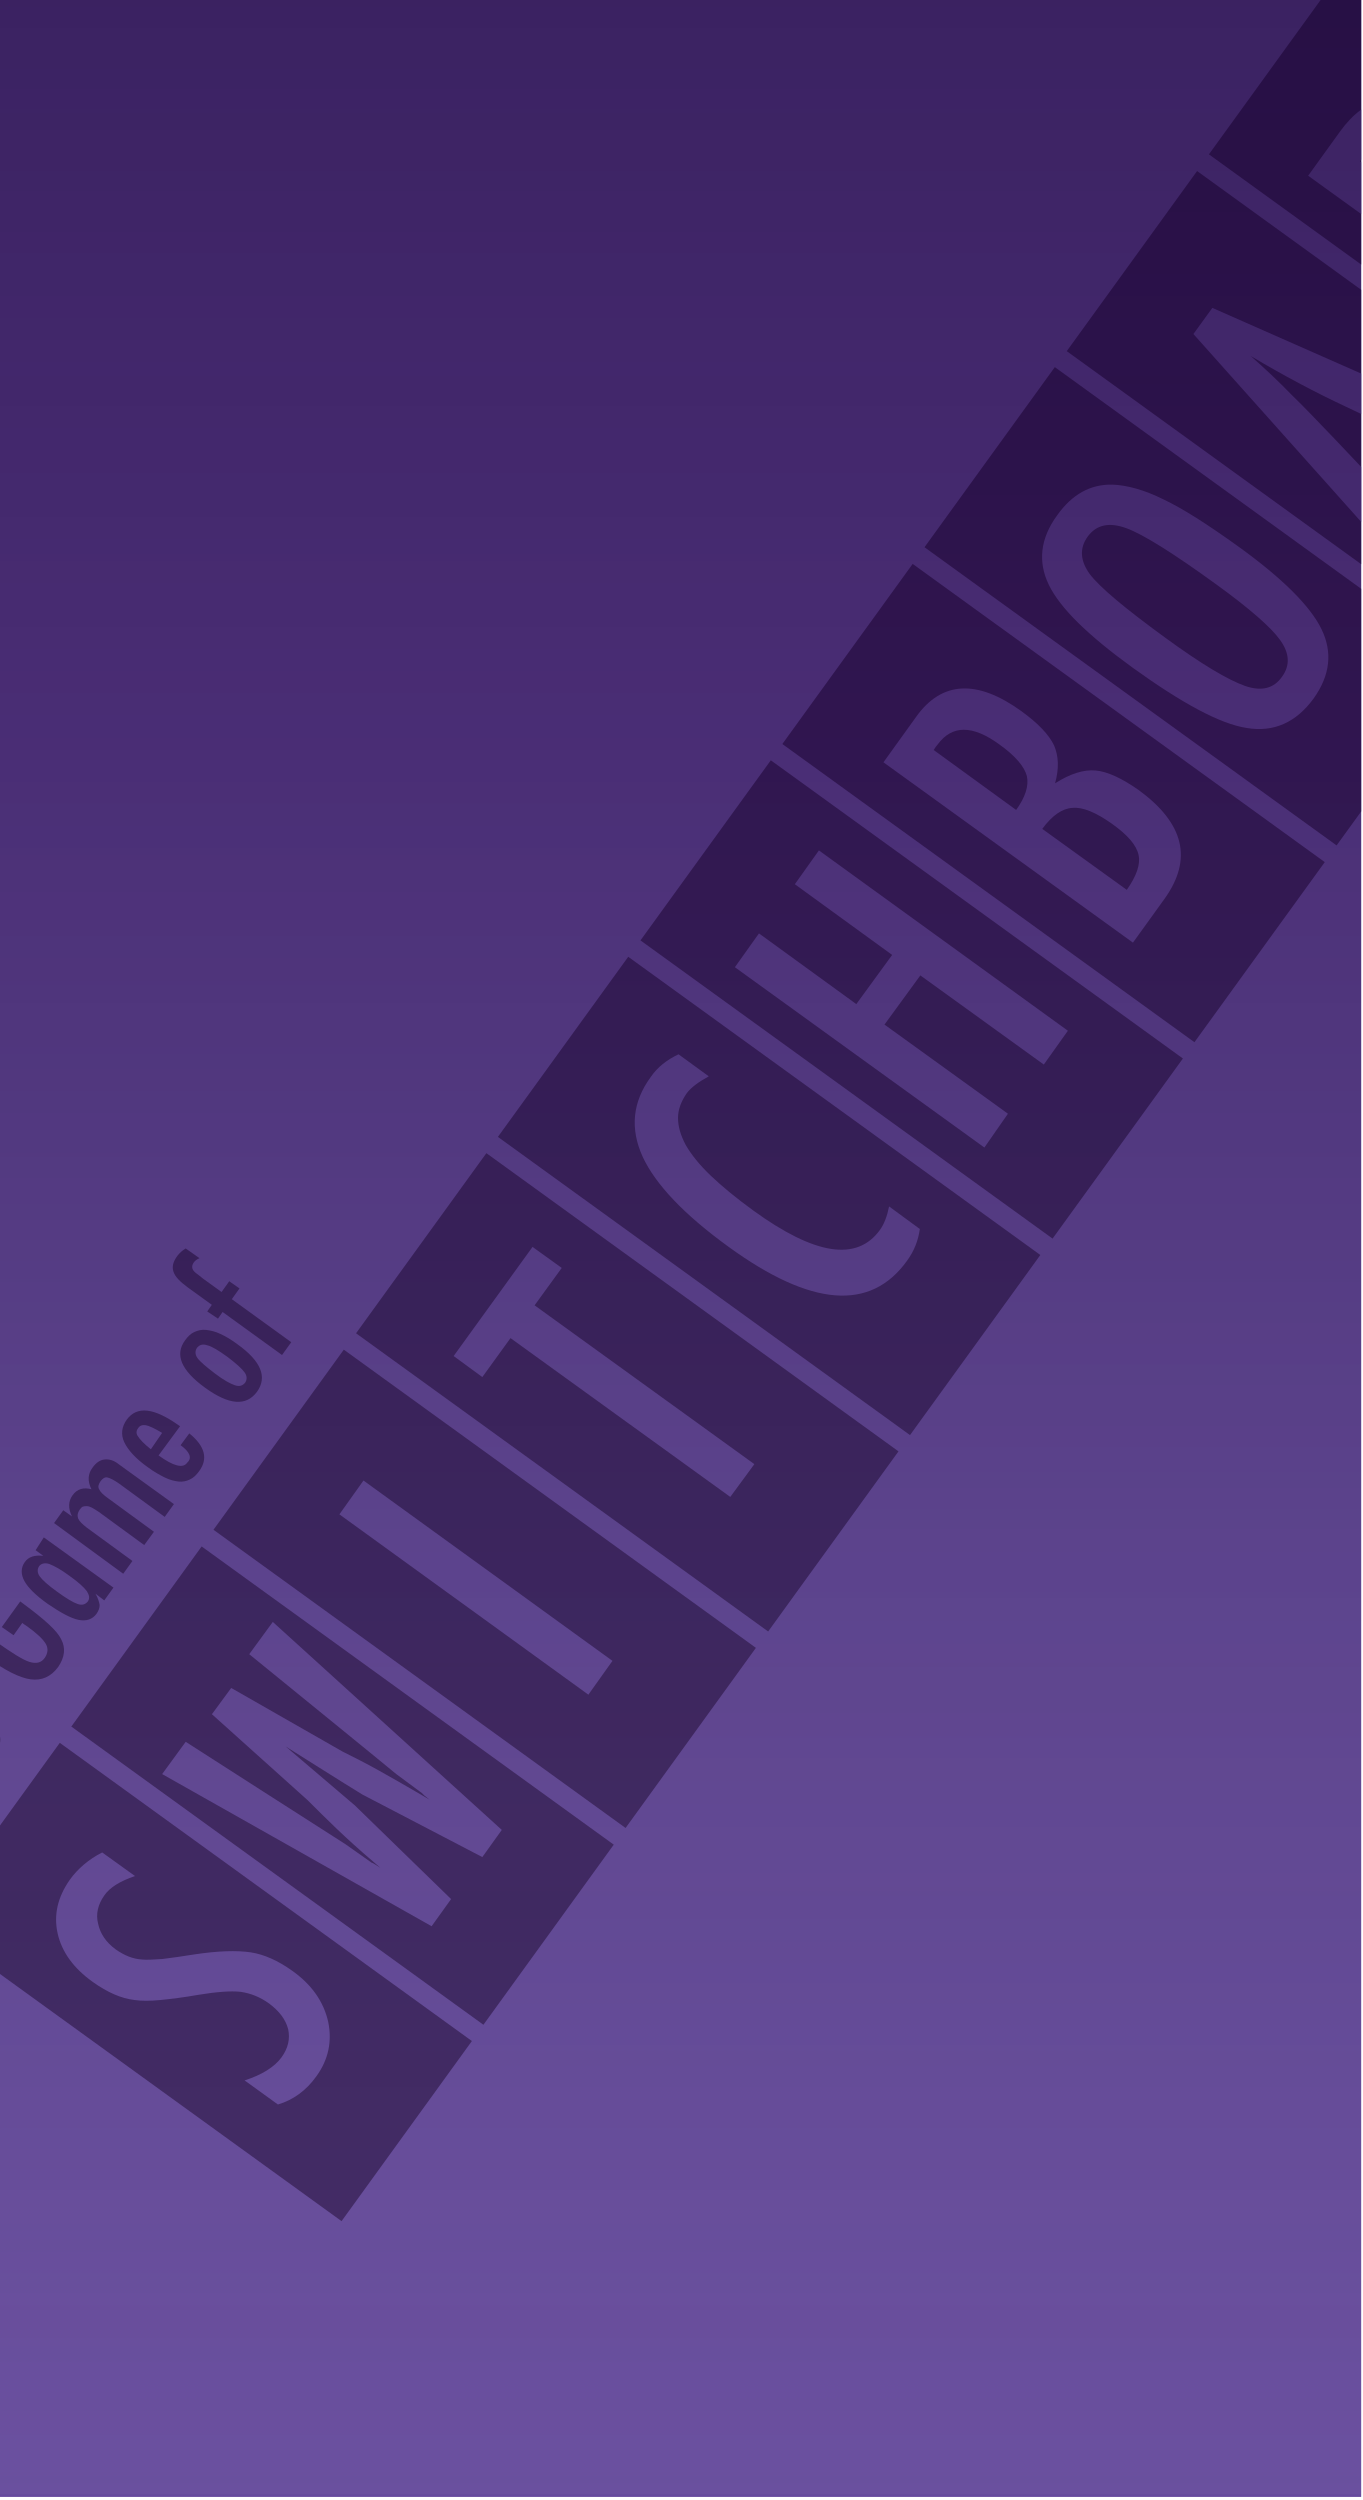
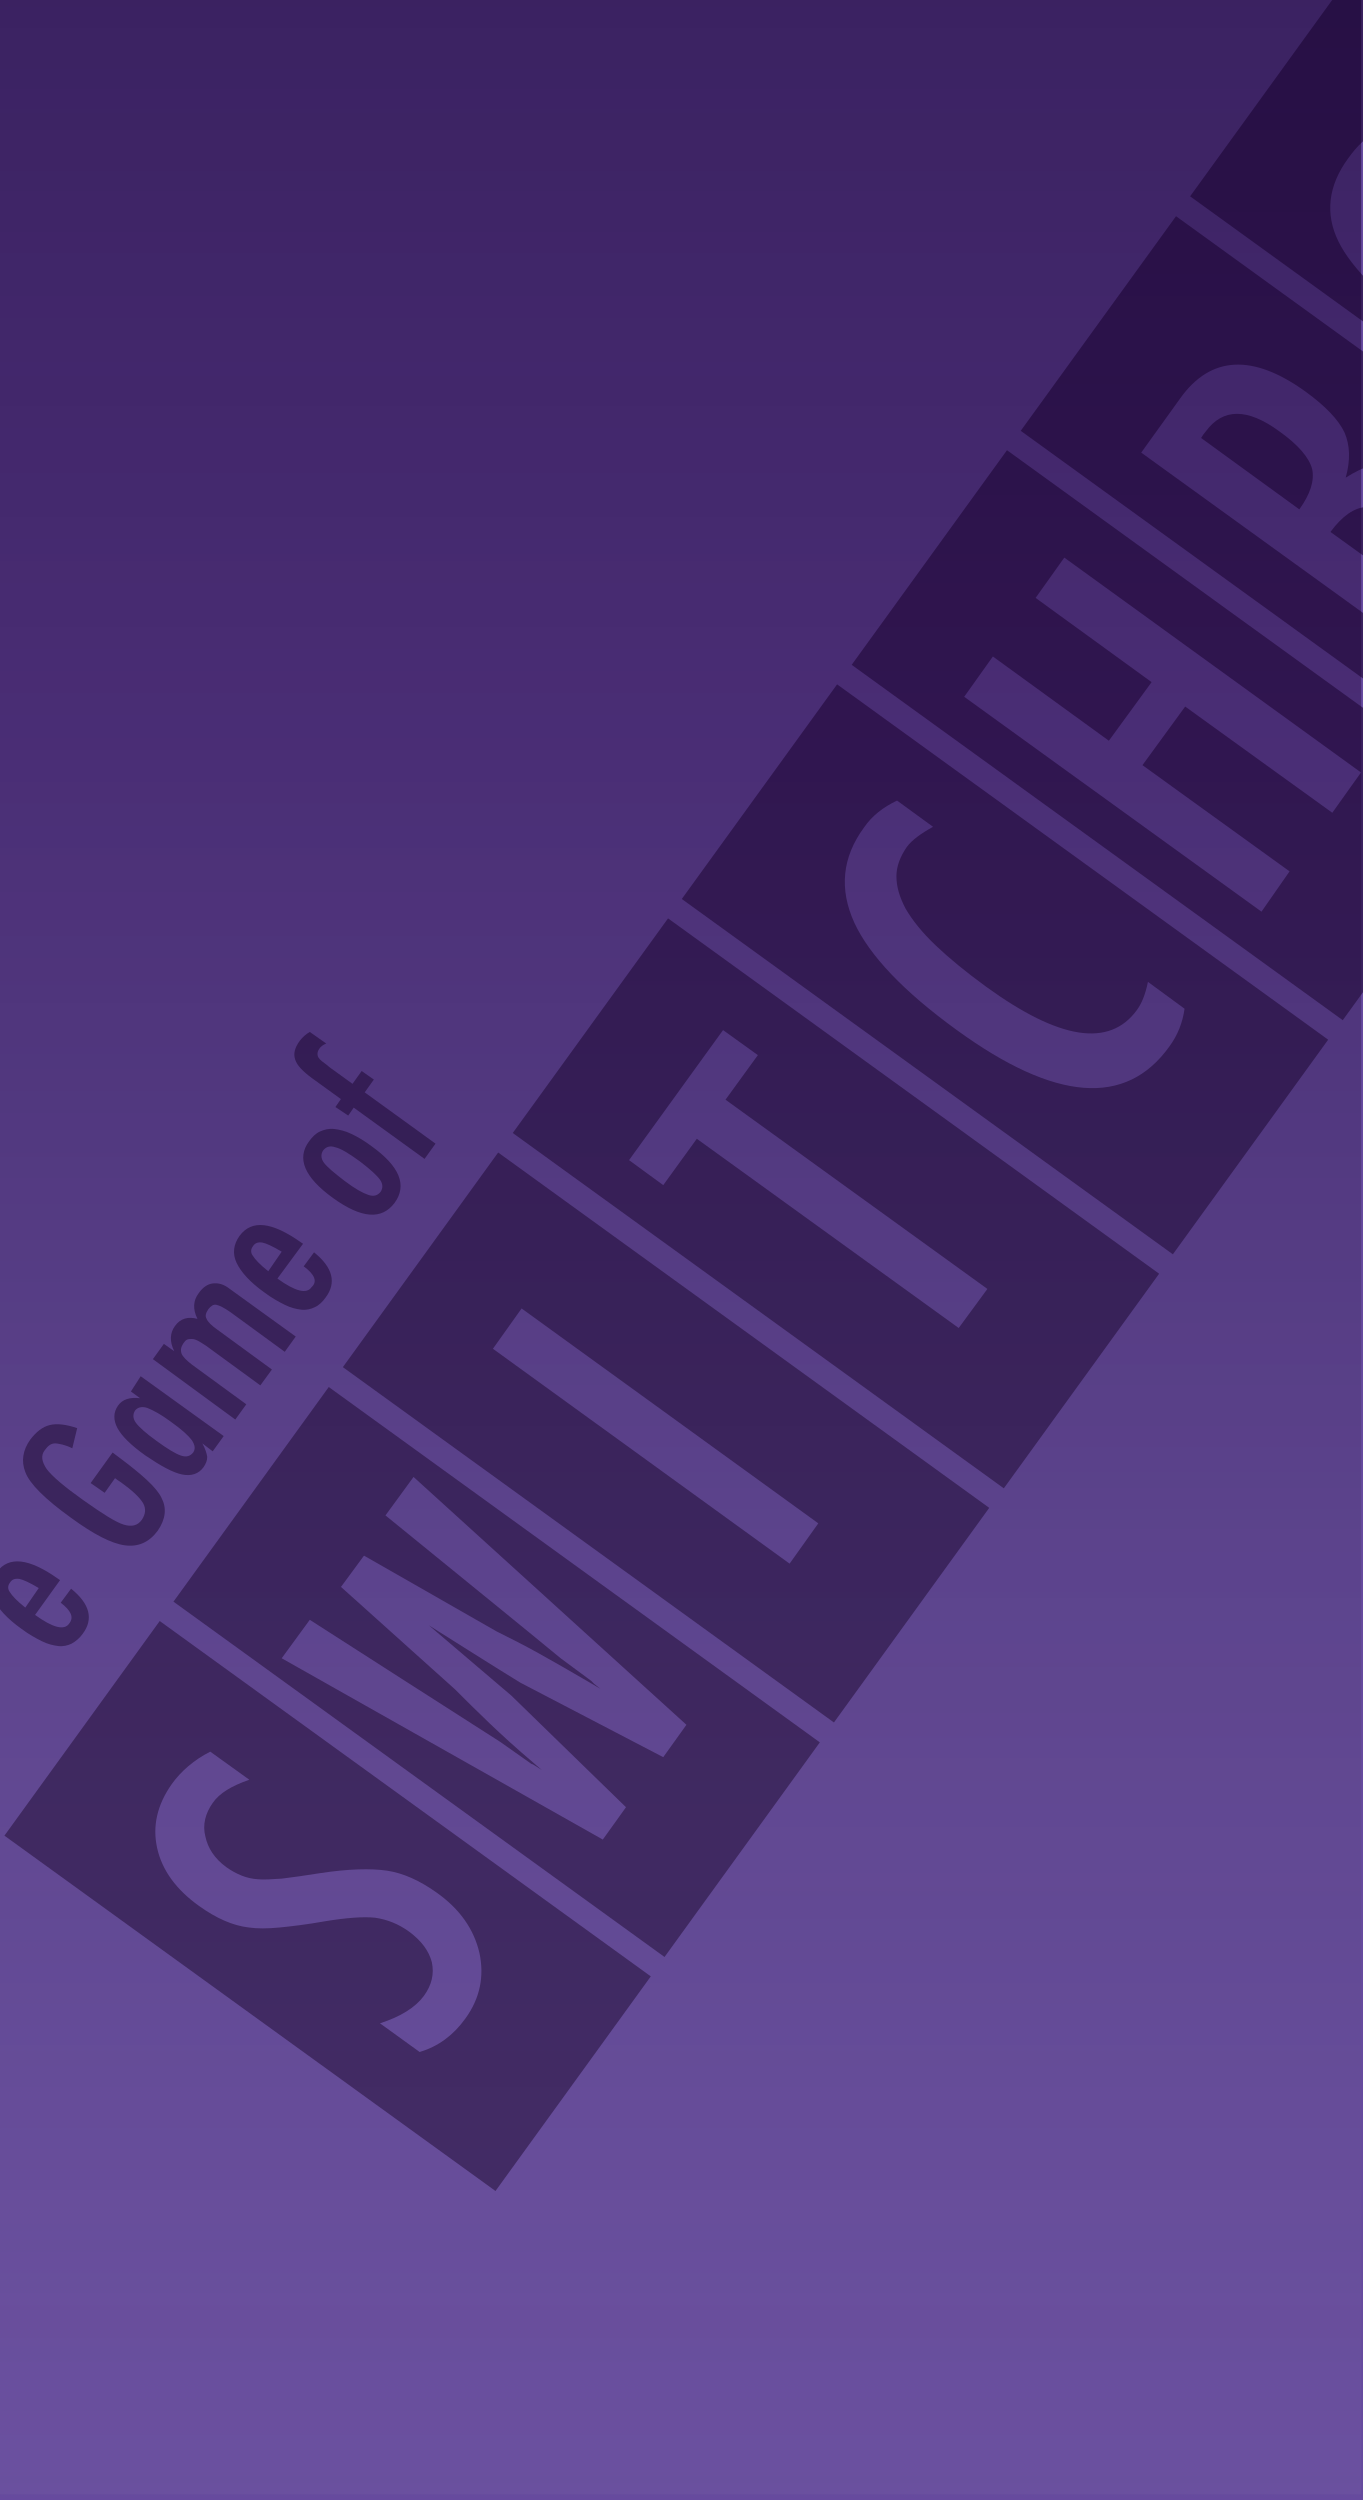
- <svg xmlns="http://www.w3.org/2000/svg" width="266px" height="488px" version="1.1" xml:space="preserve" style="fill-rule:evenodd;clip-rule:evenodd;stroke-linejoin:round;stroke-miterlimit:2;">
+ <svg xmlns="http://www.w3.org/2000/svg" width="100%" height="100%" viewBox="0 0 266 488" version="1.1" xml:space="preserve" style="fill-rule:evenodd;clip-rule:evenodd;stroke-linejoin:round;stroke-miterlimit:2;">
  <g id="Artboard1" transform="matrix(1.66688,0,0,1,0,0)">
    <rect x="0" y="0" width="159.4" height="487.4" style="fill:none;" />
-     <clipPath id="_clip1">
-       <rect x="0" y="0" width="159.4" height="487.4" />
-     </clipPath>
-     <g clip-path="url(#_clip1)">
-       <g transform="matrix(0.599925,0,0,1,31.886,0)">
+     <g transform="matrix(0.714881,0,0,1.19162,48.3573,-88.9652)">
+       <g>
        <g>
-           <g>
-             <rect x="-129.2" y="-143.7" width="493.8" height="694" style="fill:rgb(102,74,158);" />
-             <path d="M351.3,-130.4L351.3,537.1L-116,537.1L-116,-130.4L351.3,-130.4M377.8,-156.9L-142.5,-156.9L-142.5,563.6L377.8,563.6L377.8,-156.9Z" style="fill:rgb(102,74,158);fill-rule:nonzero;" />
-           </g>
+           <rect x="-129.2" y="-143.7" width="493.8" height="694" style="fill:rgb(102,74,158);" />
+           <path d="M351.3,-130.4L351.3,537.1L-116,537.1L-116,-130.4L351.3,-130.4M377.8,-156.9L-142.5,-156.9L-142.5,563.6L377.8,563.6L377.8,-156.9Z" style="fill:rgb(102,74,158);fill-rule:nonzero;" />
+         </g>
+         <g>
          <g transform="matrix(0.5862,-0.8101,0.8101,0.5862,-319.24,148.713)">
            <rect x="-35.7" y="337.3" width="43.4" height="99.3" style="fill:rgb(59,34,95);" />
          </g>
          <g transform="matrix(0.5862,-0.8101,0.8101,0.5862,-276.68,155.33)">
            <rect x="-8" y="298.9" width="43.4" height="99.3" style="fill:rgb(59,34,95);" />
          </g>
          <g transform="matrix(0.5862,-0.8101,0.8101,0.5862,-234.119,161.946)">
            <rect x="19.8" y="260.5" width="43.4" height="99.3" style="fill:rgb(59,34,95);" />
          </g>
          <g transform="matrix(0.5862,-0.8101,0.8101,0.5862,-191.559,168.563)">
            <rect x="47.6" y="222.2" width="43.4" height="99.3" style="fill:rgb(59,34,95);" />
          </g>
          <g transform="matrix(0.5862,-0.8101,0.8101,0.5862,-148.998,175.179)">
            <rect x="75.3" y="183.8" width="43.4" height="99.3" style="fill:rgb(59,34,95);" />
          </g>
          <g transform="matrix(0.5862,-0.8101,0.8101,0.5862,-106.438,181.796)">
            <rect x="103.1" y="145.5" width="43.4" height="99.3" style="fill:rgb(59,34,95);" />
          </g>
          <g transform="matrix(0.5862,-0.8101,0.8101,0.5862,-63.877,188.412)">
            <rect x="130.8" y="107.1" width="43.4" height="99.3" style="fill:rgb(59,34,95);" />
          </g>
          <g transform="matrix(0.5862,-0.8101,0.8101,0.5862,-21.3165,195.029)">
            <rect x="158.6" y="68.7" width="43.4" height="99.3" style="fill:rgb(59,34,95);" />
          </g>
          <g transform="matrix(0.5862,-0.8101,0.8101,0.5862,21.244,201.645)">
            <rect x="186.3" y="30.4" width="43.4" height="99.3" style="fill:rgb(59,34,95);" />
          </g>
-           <g transform="matrix(0.5862,-0.8101,0.8101,0.5862,63.8045,208.261)">
-             <rect x="214.1" y="-8" width="43.4" height="99.3" style="fill:rgb(59,34,95);" />
-           </g>
-           <g transform="matrix(0.5862,-0.8101,0.8101,0.5862,106.365,214.878)">
-             <rect x="241.9" y="-46.3" width="43.4" height="99.3" style="fill:rgb(59,34,95);" />
-           </g>
          <g>
            <path d="M-33.2,361.6L-26.8,366.2C-29.7,367.2 -31.7,368.4 -32.8,370C-34,371.7 -34.5,373.6 -34,375.5C-33.6,377.4 -32.5,379.1 -30.6,380.5C-28.9,381.7 -27.2,382.4 -25.4,382.5C-24.5,382.6 -23.1,382.5 -21.5,382.4C-19.8,382.2 -17.7,381.9 -15.2,381.5C-10.6,380.8 -6.9,380.7 -4.2,381.1C-1.6,381.5 1.1,382.7 3.9,384.7C7.7,387.4 10,390.7 10.9,394.6C11.7,398.4 11,402 8.6,405.3C6.6,408.1 4.1,409.9 1.1,410.8L-5.4,406.1C-2,405 0.4,403.5 1.8,401.6C3.1,399.8 3.5,398 3.1,396.1C2.6,394.2 1.4,392.6 -0.6,391.1C-2.4,389.8 -4.2,389.1 -6.2,388.8C-7.2,388.7 -8.3,388.7 -9.7,388.8C-11.1,388.9 -12.7,389.1 -14.5,389.4C-17.3,389.9 -19.8,390.2 -21.8,390.4C-23.9,390.6 -25.5,390.6 -26.9,390.4C-29.5,390.1 -32.2,388.9 -35,386.9C-38.8,384.2 -41.1,381 -41.9,377.4C-42.7,373.8 -41.9,370.3 -39.5,366.9C-38,364.8 -35.8,362.9 -33.2,361.6Z" style="fill:rgb(102,74,158);fill-rule:nonzero;" />
          </g>
          <g>
            <path d="M13.1,295.6L17.8,289L66.4,324.2L61.7,330.8L13.1,295.6Z" style="fill:rgb(102,74,158);fill-rule:nonzero;" />
          </g>
          <g>
            <path d="M35.4,264.7L50.8,243.4L56.5,247.5L51.2,254.8L94.1,285.8L89.4,292.2L46.5,261.2L41,268.8L35.4,264.7Z" style="fill:rgb(102,74,158);fill-rule:nonzero;" />
          </g>
          <g>
            <path d="M79.3,205.8L85.2,210.1C83.2,211.2 81.7,212.3 80.9,213.4C79.8,215 79.2,216.6 79.2,218.2C79.2,219.9 79.7,221.6 80.7,223.5C81.8,225.4 83.4,227.4 85.6,229.5C87.8,231.6 90.6,233.9 93.9,236.3C105.9,245 114.1,246.3 118.6,240.1C119.4,239 120,237.5 120.4,235.5L126.4,239.9C126.1,242.1 125.3,244.2 123.9,246.1C116.8,256 105.2,255.1 89.1,243.4C80.4,237.1 74.8,231.2 72.3,225.8C69.8,220.3 70.3,215.1 73.9,210.2C75.2,208.3 77,206.9 79.3,205.8Z" style="fill:rgb(102,74,158);fill-rule:nonzero;" />
          </g>
          <g>
            <path d="M90.3,188.8L95,182.2L114,196L121,186.4L102,172.6L106.7,166L155.3,201.2L150.6,207.8L126.5,190.4L119.5,200L143.6,217.4L139,224L90.3,188.8Z" style="fill:rgb(102,74,158);fill-rule:nonzero;" />
          </g>
          <g>
            <path d="M119.3,148.8L125.7,139.9C130.7,132.9 137.6,132.6 146.2,138.8C149.5,141.2 151.6,143.4 152.6,145.5C153.5,147.6 153.6,150 152.8,152.9C155.8,151 158.4,150.2 160.7,150.4C163,150.6 165.8,151.9 169.1,154.2C178,160.7 179.7,167.7 174.2,175.4L168,184L119.3,148.8ZM145.2,158.1C147,155.6 147.7,153.4 147.3,151.5C146.8,149.6 145,147.5 141.9,145.3C136.7,141.5 132.7,141.5 129.9,145.3L129.5,145.8L129.3,146.1C129.2,146.3 129.1,146.4 129.1,146.4L145.2,158.1ZM166.8,173.7C168.7,171 169.5,168.7 169.1,166.9C168.7,165 167,163 163.9,160.8C160.8,158.6 158.2,157.5 156.2,157.7C154.2,157.8 152.2,159.2 150.3,161.8L166.8,173.7Z" style="fill:rgb(102,74,158);fill-rule:nonzero;" />
          </g>
          <g>
            <path d="M188.6,106.7C197.2,112.9 202.6,118.3 204.8,122.8C207,127.3 206.5,131.8 203.3,136.3C199.9,141 195.5,143 190.2,142.1C185,141.3 177.6,137.3 167.9,130.3C159.2,124 153.8,118.7 151.6,114.2C149.4,109.7 149.9,105.1 153.2,100.6C156.1,96.5 159.7,94.5 164,94.6C166.8,94.7 170.2,95.6 174,97.5C177.6,99.2 182.5,102.3 188.6,106.7ZM184.3,114.1C175.9,108 170,104.3 166.7,103.1C163.4,101.9 160.9,102.4 159.2,104.7C157.5,107 157.7,109.5 159.6,112.1C161.6,114.7 166.5,118.8 174.2,124.4C181.3,129.6 186.5,132.7 189.9,133.9C193.1,135 195.5,134.4 197.1,132.1C198.7,129.9 198.6,127.5 196.7,124.9C195,122.5 190.8,118.8 184.3,114.1Z" style="fill:rgb(102,74,158);fill-rule:nonzero;" />
-           </g>
-           <g>
-             <path d="M179.8,65.2L183.5,60.1L239.7,84.9L235,91.4L224.2,86.4L217.2,96L225.3,104.7L220.7,111L179.8,65.2ZM218.4,83.6L209.6,79.4C203.6,76.6 197.4,73.3 191,69.5C193.7,71.9 196.4,74.4 199,77.1C201.7,79.7 204.4,82.6 207.3,85.6L212.7,91.3L218.4,83.6Z" style="fill:rgb(102,74,158);fill-rule:nonzero;" />
-           </g>
-           <g>
-             <path d="M202.2,34.3L208.4,25.7C211,22.1 213.8,20.1 216.7,19.6C220.5,19 224.7,20.3 229.2,23.6C232.7,26.1 235.1,28.7 236.3,31.4C237.6,34.1 237.7,36.7 236.6,39.2L266.7,47.4L262,54L231.7,45.7L255.5,62.9L250.8,69.4L202.2,34.3ZM228.5,43.3C230.3,40.8 231.1,38.5 230.6,36.6C230.2,34.7 228.6,32.7 225.8,30.7C224.3,29.6 222.9,28.8 221.7,28.2C220.5,27.6 219.3,27.4 218.3,27.3C217.3,27.3 216.3,27.5 215.5,28.1C214.6,28.6 213.8,29.4 213.1,30.4L212.3,31.5L228.5,43.3Z" style="fill:rgb(102,74,158);fill-rule:nonzero;" />
          </g>
          <g>
            <g>
              <g>
                <path d="M-57.7,337.2L-56,334.9C-52.9,337.4 -52.3,339.9 -54.1,342.3C-54.6,343 -55.2,343.5 -55.9,343.9C-56.5,344.2 -57.3,344.4 -58.1,344.3C-58.9,344.2 -59.8,344 -60.8,343.5C-61.8,343 -62.9,342.4 -64.1,341.5C-66.5,339.8 -68,338.1 -68.7,336.6C-69.4,335.1 -69.2,333.6 -68.2,332.2C-66.2,329.5 -62.9,329.9 -58.1,333.3L-57.8,333.5L-61.9,339.2C-59,341.3 -57.1,341.8 -56.3,340.6C-55.5,339.6 -56,338.5 -57.7,337.2ZM-61.3,334.8C-62.8,333.9 -63.9,333.4 -64.5,333.3C-65.2,333.2 -65.7,333.4 -66,333.9C-66.4,334.4 -66.4,335 -66,335.5C-65.7,336 -64.9,336.9 -63.5,338L-61.3,334.8Z" style="fill:rgb(59,34,95);fill-rule:nonzero;" />
              </g>
            </g>
            <g>
              <g>
                <path d="M-52.8,317.6L-49.2,312.6L-48.4,313.2C-44.5,316.1 -42,318.3 -41.2,320C-40.3,321.7 -40.5,323.5 -41.8,325.4C-43.2,327.3 -45,328.1 -47.2,327.8C-49.4,327.5 -52.3,326 -56,323.3C-60.3,320.2 -62.8,317.7 -63.5,315.8C-64.2,314 -63.9,312.2 -62.7,310.5C-61.7,309.2 -60.7,308.4 -59.5,308.1C-58.3,307.8 -56.8,308 -55,308.6L-55.8,311.9C-56.4,311.6 -57,311.4 -57.4,311.3C-57.9,311.2 -58.3,311.1 -58.6,311.1C-59.3,311.1 -59.8,311.5 -60.3,312.2C-61,313.1 -60.8,314.1 -60,315.3C-59.1,316.5 -57.1,318.2 -54,320.4C-50.9,322.6 -48.7,324 -47.4,324.4C-46.1,324.8 -45.1,324.6 -44.4,323.6C-43.8,322.7 -43.7,321.8 -44.2,320.9C-44.8,319.9 -46,318.8 -47.8,317.5L-48.4,317.1L-48.8,316.8L-50.5,319.2L-52.8,317.6Z" style="fill:rgb(59,34,95);fill-rule:nonzero;" />
              </g>
            </g>
            <g>
              <g>
                <path d="M-44.6,300.1L-31,309.9L-32.8,312.4L-34.5,311.1C-34,312 -33.8,312.7 -33.7,313.3C-33.7,313.9 -33.9,314.4 -34.3,315C-35.1,316.1 -36.3,316.5 -37.8,316.2C-39.3,315.9 -41.3,314.8 -43.8,313.1C-46.2,311.4 -47.7,309.9 -48.4,308.6C-49.1,307.3 -49.1,306 -48.3,304.9C-47.6,303.9 -46.4,303.5 -44.7,303.7L-46.2,302.6L-44.6,300.1ZM-42,310.7C-40.2,312 -38.9,312.8 -38,313.1C-37.1,313.4 -36.5,313.2 -36,312.6C-35.6,312 -35.7,311.4 -36.2,310.6C-36.8,309.8 -37.9,308.8 -39.6,307.6C-41.2,306.4 -42.5,305.7 -43.5,305.3C-44.4,305 -45.1,305.2 -45.5,305.7C-45.9,306.3 -45.9,307 -45.4,307.7C-44.9,308.4 -43.8,309.4 -42,310.7Z" style="fill:rgb(59,34,95);fill-rule:nonzero;" />
              </g>
            </g>
            <g>
              <g>
                <path d="M-42.6,297.3L-40.8,294.8L-39.1,296C-39.9,294.4 -39.8,293 -39,291.9C-38.1,290.6 -36.8,290.3 -35.3,290.7C-36.1,289.1 -36,287.7 -35.1,286.5C-34.4,285.5 -33.6,285 -32.8,284.9C-31.9,284.8 -31,285 -30,285.8L-19.2,293.6L-21,296.1L-29.9,289.6C-30.9,288.9 -31.7,288.5 -32.2,288.4C-32.7,288.3 -33.1,288.6 -33.5,289.1C-33.9,289.7 -34.1,290.2 -33.8,290.7C-33.6,291.2 -33,291.8 -32,292.5L-23.1,299L-25,301.6L-33.9,295.1C-34.4,294.8 -34.8,294.5 -35.2,294.3C-35.6,294.1 -35.9,294 -36.2,294C-36.5,294 -36.7,294 -37,294.1C-37.2,294.2 -37.4,294.4 -37.6,294.7C-38,295.3 -38.1,295.8 -37.9,296.4C-37.7,296.9 -37.1,297.5 -36.2,298.2L-27.3,304.7L-29.1,307.2L-42.6,297.3Z" style="fill:rgb(59,34,95);fill-rule:nonzero;" />
              </g>
            </g>
            <g>
              <g>
                <path d="M-17.9,282.1L-16.2,279.8C-13.1,282.3 -12.5,284.8 -14.3,287.2C-14.8,287.9 -15.4,288.5 -16.1,288.8C-16.7,289.1 -17.5,289.3 -18.3,289.2C-19.1,289.1 -20,288.9 -21,288.4C-22,287.9 -23.1,287.3 -24.3,286.4C-26.7,284.7 -28.2,283 -28.9,281.5C-29.6,280 -29.4,278.5 -28.4,277.1C-26.4,274.4 -23.1,274.8 -18.3,278.2L-18,278.4L-22.2,284.1C-19.3,286.2 -17.4,286.7 -16.6,285.5C-15.6,284.6 -16.1,283.4 -17.9,282.1ZM-21.5,279.7C-23,278.8 -24.1,278.3 -24.7,278.2C-25.4,278.1 -25.9,278.3 -26.2,278.8C-26.6,279.3 -26.6,279.9 -26.2,280.4C-25.9,280.9 -25.1,281.8 -23.7,282.9L-21.5,279.7Z" style="fill:rgb(59,34,95);fill-rule:nonzero;" />
              </g>
            </g>
            <g>
              <g>
                <path d="M-6.8,262.4C-2.2,265.7 -0.9,268.8 -3,271.7C-5.1,274.5 -8.4,274.3 -13.1,270.9C-17.8,267.5 -19.1,264.4 -17,261.6C-16.5,260.9 -15.9,260.3 -15.2,260C-14.5,259.7 -13.8,259.5 -12.9,259.6C-12.1,259.7 -11.1,259.9 -10.1,260.4C-9.2,260.8 -8,261.5 -6.8,262.4ZM-8.7,264.9C-10.5,263.6 -11.8,262.8 -12.7,262.6C-13.6,262.3 -14.2,262.5 -14.7,263.1C-15.1,263.7 -15.1,264.4 -14.6,265.1C-14.1,265.8 -12.9,266.8 -11.2,268.1C-9.5,269.4 -8.2,270.1 -7.3,270.4C-6.4,270.7 -5.8,270.5 -5.3,269.9C-4.9,269.3 -4.9,268.6 -5.4,267.9C-5.9,267.2 -7,266.2 -8.7,264.9Z" style="fill:rgb(59,34,95);fill-rule:nonzero;" />
              </g>
            </g>
            <g>
              <g>
                <path d="M-12.7,256L-11.8,254.7L-16.5,251.3C-18,250.2 -19,249.2 -19.3,248.2C-19.6,247.3 -19.4,246.3 -18.5,245.1C-18.1,244.6 -17.6,244.1 -16.9,243.7L-14.2,245.6C-14.7,245.8 -15.1,246.1 -15.3,246.4C-15.6,246.8 -15.7,247.2 -15.6,247.6C-15.5,248 -15.1,248.4 -14.5,248.8L-13.5,249.6L-9.9,252.2L-8.4,250.1L-6.4,251.5L-7.9,253.6L3.7,262L1.9,264.5L-9.7,256.1L-10.6,257.4L-12.7,256Z" style="fill:rgb(59,34,95);fill-rule:nonzero;" />
              </g>
            </g>
          </g>
          <g>
            <path d="M-4.5,322.9C-4.5,322.9 22.8,345.1 24.2,346.3L29.2,350C29.3,350.1 29.5,350.3 29.7,350.5C30,350.7 30.3,351 30.7,351.3L29,350.3C26.1,348.6 23.3,347 20.8,345.6C18.3,344.2 15.9,343 13.7,341.9L-8,329.5L-8.1,329.6L-11.7,334.5L-11.8,334.6L6.9,351.4C8.6,353.1 10.5,355 12.6,357C14.7,359 17,361.1 19.6,363.3L21.1,364.6C20.6,364.3 20.3,364.1 20,363.9C19.7,363.7 19.5,363.6 19.4,363.6L14.3,360C12.7,359 -16.9,340 -16.9,340L-21.5,346.3L31.1,376L34.9,370.7L16.1,352.4C16,352.3 2.6,340.9 2.6,340.9C2.6,340.9 15.1,348.8 17.6,350.3L41,362.5L44.8,357.2L0.1,316.6L-4.5,322.9Z" style="fill:rgb(102,74,158);fill-rule:nonzero;" />
          </g>
        </g>
      </g>
-       <g transform="matrix(1.00631,0,0,1.00103,-0.503157,-0.500514)">
-         <rect x="0.5" y="0.5" width="158.4" height="486.4" style="fill:url(#_Linear2);" />
-       </g>
+     </g>
+     <g transform="matrix(1.00631,0,0,1.00103,-0.503157,-0.500514)">
+       <rect x="0.5" y="0.5" width="158.4" height="486.4" style="fill:url(#_Linear1);" />
    </g>
  </g>
  <defs>
-     <linearGradient id="_Linear2" x1="0" y1="0" x2="1" y2="0" gradientUnits="userSpaceOnUse" gradientTransform="matrix(4.74439e-14,-774.817,774.817,4.74439e-14,79.7242,576.813)">
+     <linearGradient id="_Linear1" x1="0" y1="0" x2="1" y2="0" gradientUnits="userSpaceOnUse" gradientTransform="matrix(4.74439e-14,-774.817,774.817,4.74439e-14,79.7242,576.813)">
      <stop offset="0" style="stop-color:white;stop-opacity:0" />
      <stop offset="0.08" style="stop-color:rgb(173,167,191);stop-opacity:0.06" />
      <stop offset="0.17" style="stop-color:rgb(122,112,145);stop-opacity:0.12" />
      <stop offset="0.26" style="stop-color:rgb(86,74,111);stop-opacity:0.19" />
      <stop offset="0.36" style="stop-color:rgb(62,46,87);stop-opacity:0.26" />
      <stop offset="0.45" style="stop-color:rgb(44,24,69);stop-opacity:0.33" />
      <stop offset="0.56" style="stop-color:rgb(31,2,56);stop-opacity:0.41" />
      <stop offset="0.67" style="stop-color:rgb(24,0,48);stop-opacity:0.49" />
      <stop offset="0.81" style="stop-color:rgb(21,0,45);stop-opacity:0.6" />
      <stop offset="1" style="stop-color:rgb(21,0,45);stop-opacity:0.6" />
    </linearGradient>
  </defs>
</svg>
